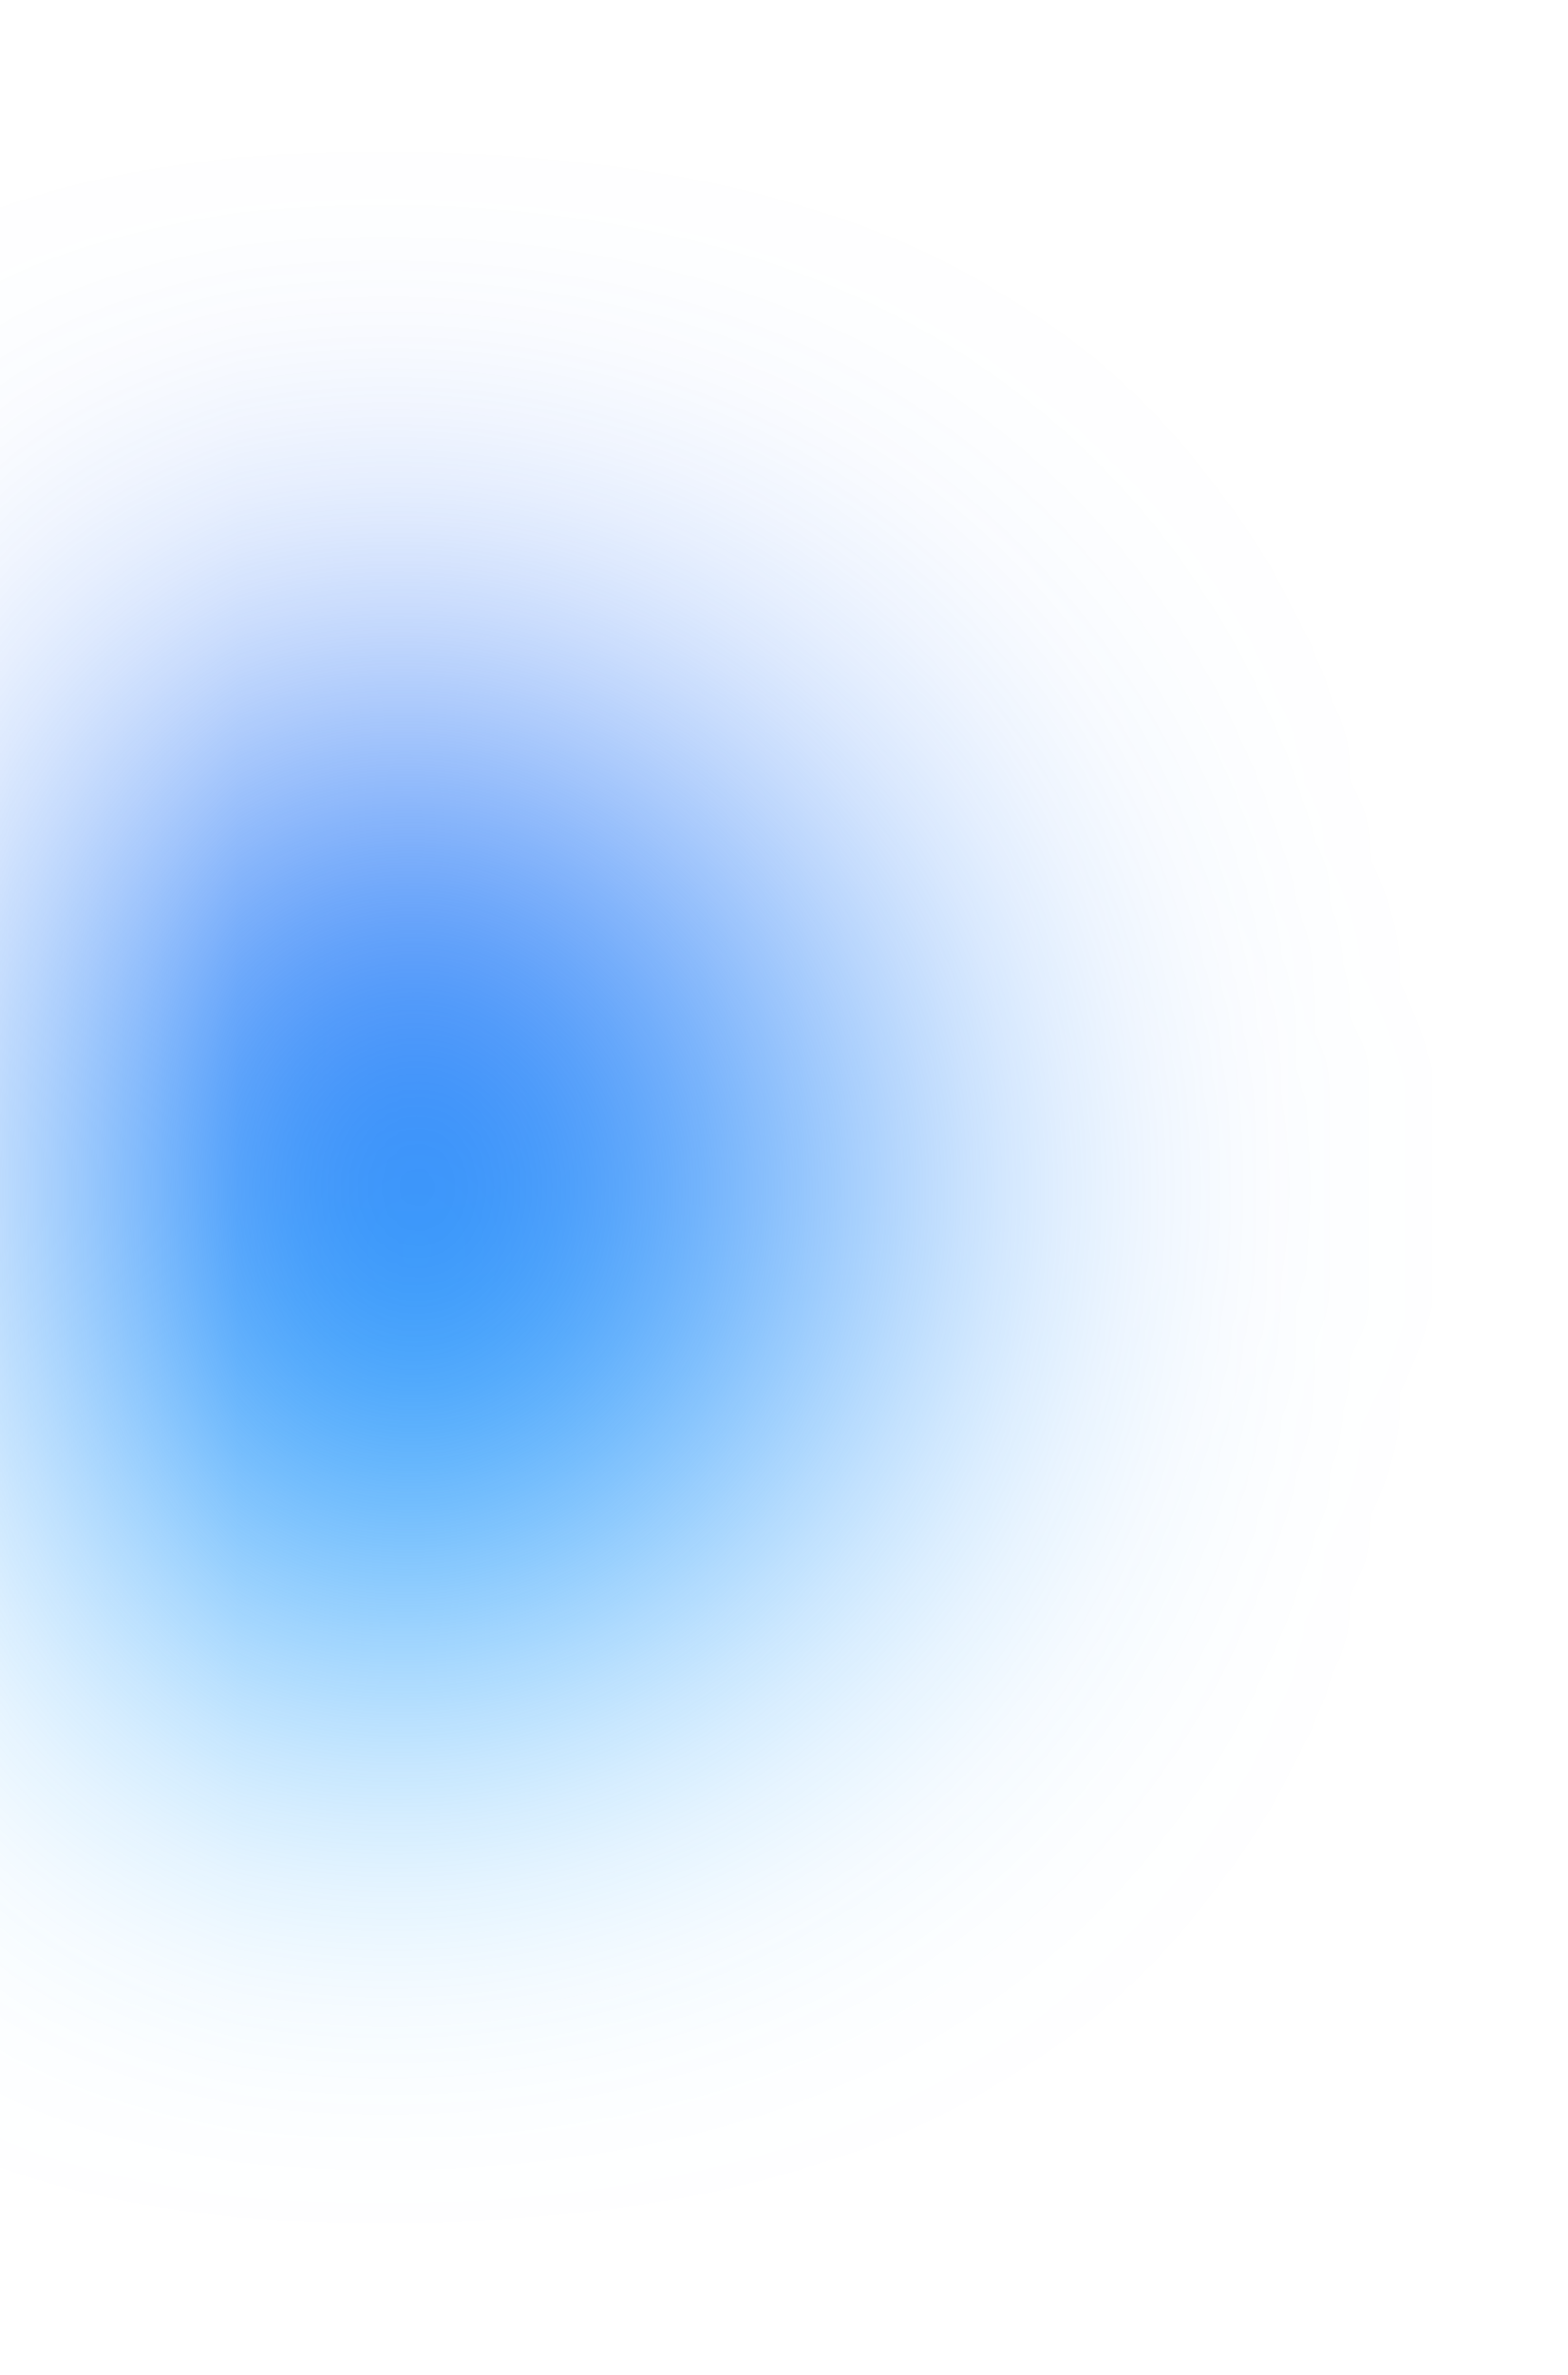
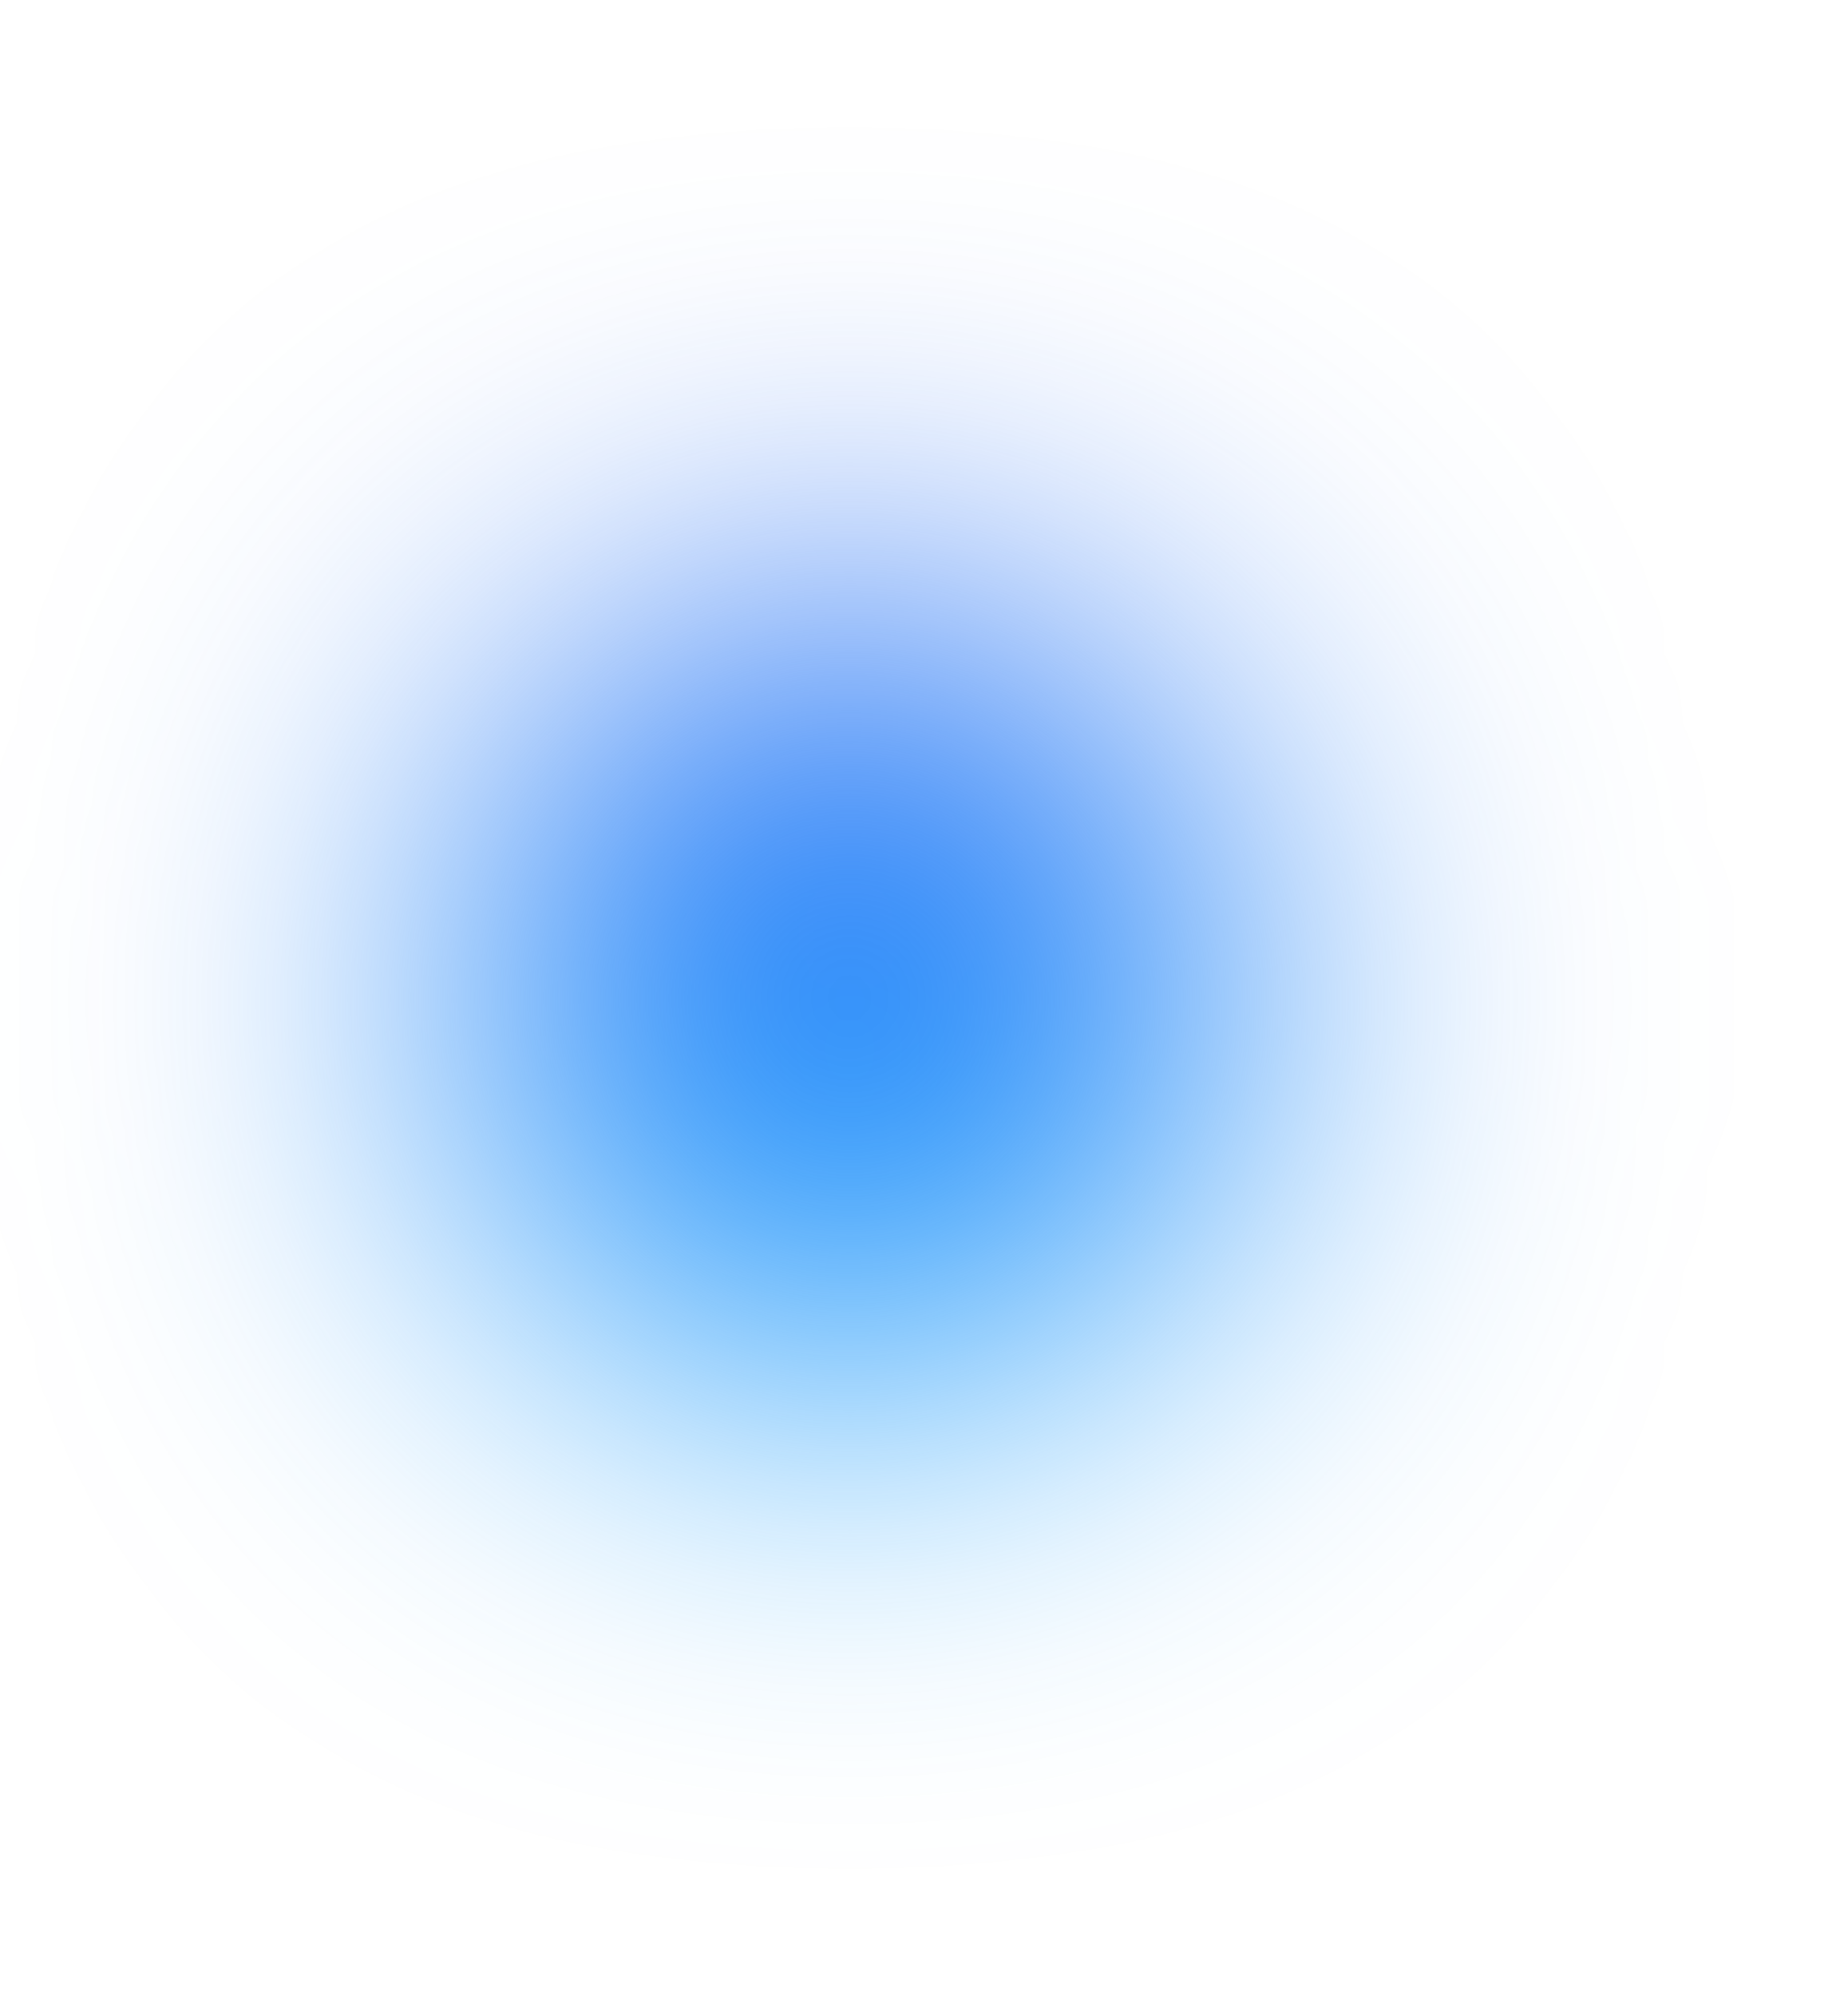
- <svg xmlns="http://www.w3.org/2000/svg" width="987" height="1495" viewBox="0 0 987 1495" fill="none">
+ <svg xmlns="http://www.w3.org/2000/svg" width="1384" height="1495" viewBox="0 0 1384 1495" fill="none">
  <g filter="url(#filter0_f_3498_36557)">
-     <circle cx="239.5" cy="747.5" r="291.5" fill="url(#paint0_linear_3498_36557)" />
+     <circle cx="636.5" cy="747.5" r="291.5" fill="url(#paint0_linear_3498_36557)" />
+     <circle cx="636.5" cy="747.5" r="291" stroke="black" />
  </g>
  <defs>
-     <filter id="filter0_f_3498_36557" x="-507.4" y="0.6" width="1493.8" height="1493.8" filterUnits="userSpaceOnUse" color-interpolation-filters="sRGB">
+     <filter id="filter0_f_3498_36557" x="-110.4" y="0.6" width="1493.8" height="1493.8" filterUnits="userSpaceOnUse" color-interpolation-filters="sRGB">
      <feFlood flood-opacity="0" result="BackgroundImageFix" />
      <feBlend mode="normal" in="SourceGraphic" in2="BackgroundImageFix" result="shape" />
      <feGaussianBlur stdDeviation="227.7" result="effect1_foregroundBlur_3498_36557" />
    </filter>
-     <linearGradient id="paint0_linear_3498_36557" x1="239.5" y1="456" x2="239.5" y2="1039" gradientUnits="userSpaceOnUse">
+     <linearGradient id="paint0_linear_3498_36557" x1="636.5" y1="456" x2="636.5" y2="1039" gradientUnits="userSpaceOnUse">
      <stop stop-color="#1C5AF4" />
      <stop offset="1" stop-color="#0DA7FF" />
    </linearGradient>
  </defs>
</svg>
